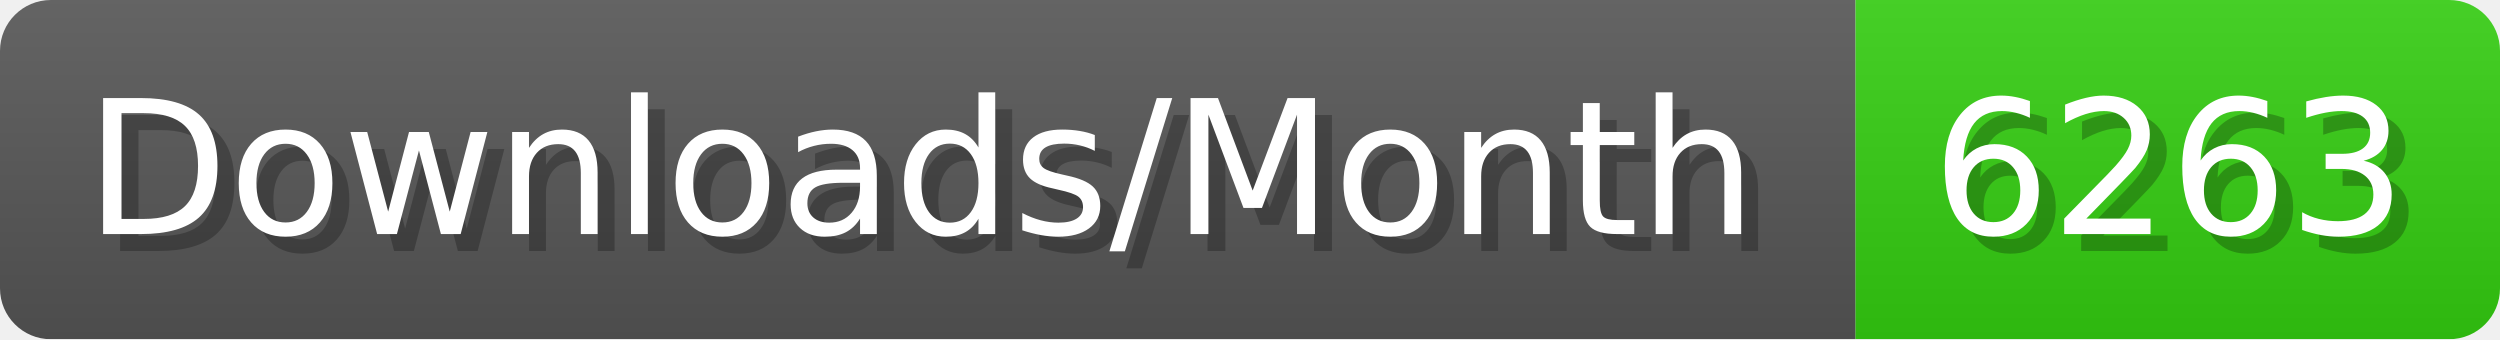
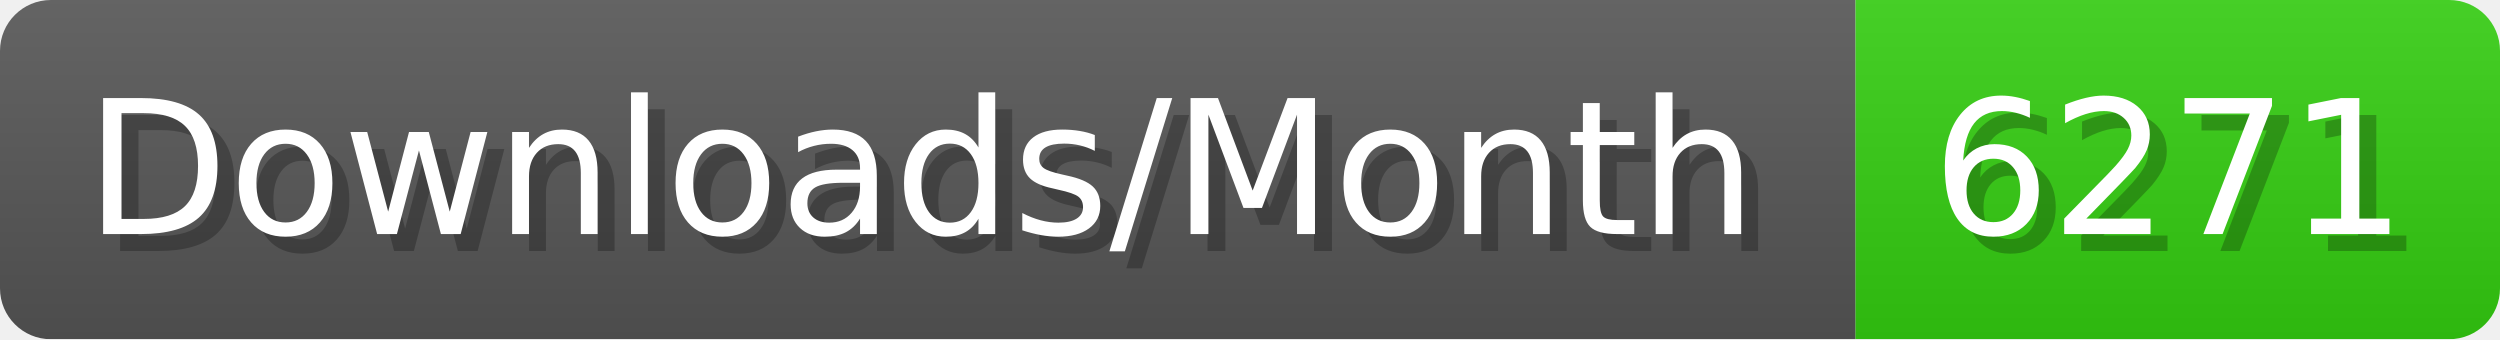
- <svg xmlns="http://www.w3.org/2000/svg" width="147.4" height="20" viewBox="0 0 1474 200" role="img" aria-label="Downloads/Month: 6263">
+ <svg xmlns="http://www.w3.org/2000/svg" width="147.4" height="20" viewBox="0 0 1474 200" role="img" aria-label="Downloads/Month: 6271">
  <linearGradient id="YlXUI" x2="0" y2="100%">
    <stop offset="0" stop-opacity=".1" stop-color="#EEE" />
    <stop offset="1" stop-opacity=".1" />
  </linearGradient>
  <mask id="JHhop">
    <rect width="1474" height="200" rx="30" fill="#FFF" />
  </mask>
  <g mask="url(#JHhop)">
    <rect width="1094" height="200" fill="#555" />
    <rect width="380" height="200" fill="#3C1" x="1094" />
    <rect width="1474" height="200" fill="url(#YlXUI)" />
  </g>
  <g aria-hidden="true" fill="#fff" text-anchor="start" font-family="Verdana,DejaVu Sans,sans-serif" font-size="110">
    <text x="60" y="148" textLength="994" fill="#000" opacity="0.25">Downloads/Month</text>
    <text x="50" y="138" textLength="994">Downloads/Month</text>
-     <text x="1149" y="148" textLength="280" fill="#000" opacity="0.25">6263</text>
-     <text x="1139" y="138" textLength="280">6263</text>
+     <text x="1149" y="148" textLength="280" fill="#000" opacity="0.25">6271</text>
+     <text x="1139" y="138" textLength="280">6271</text>
  </g>
</svg>
